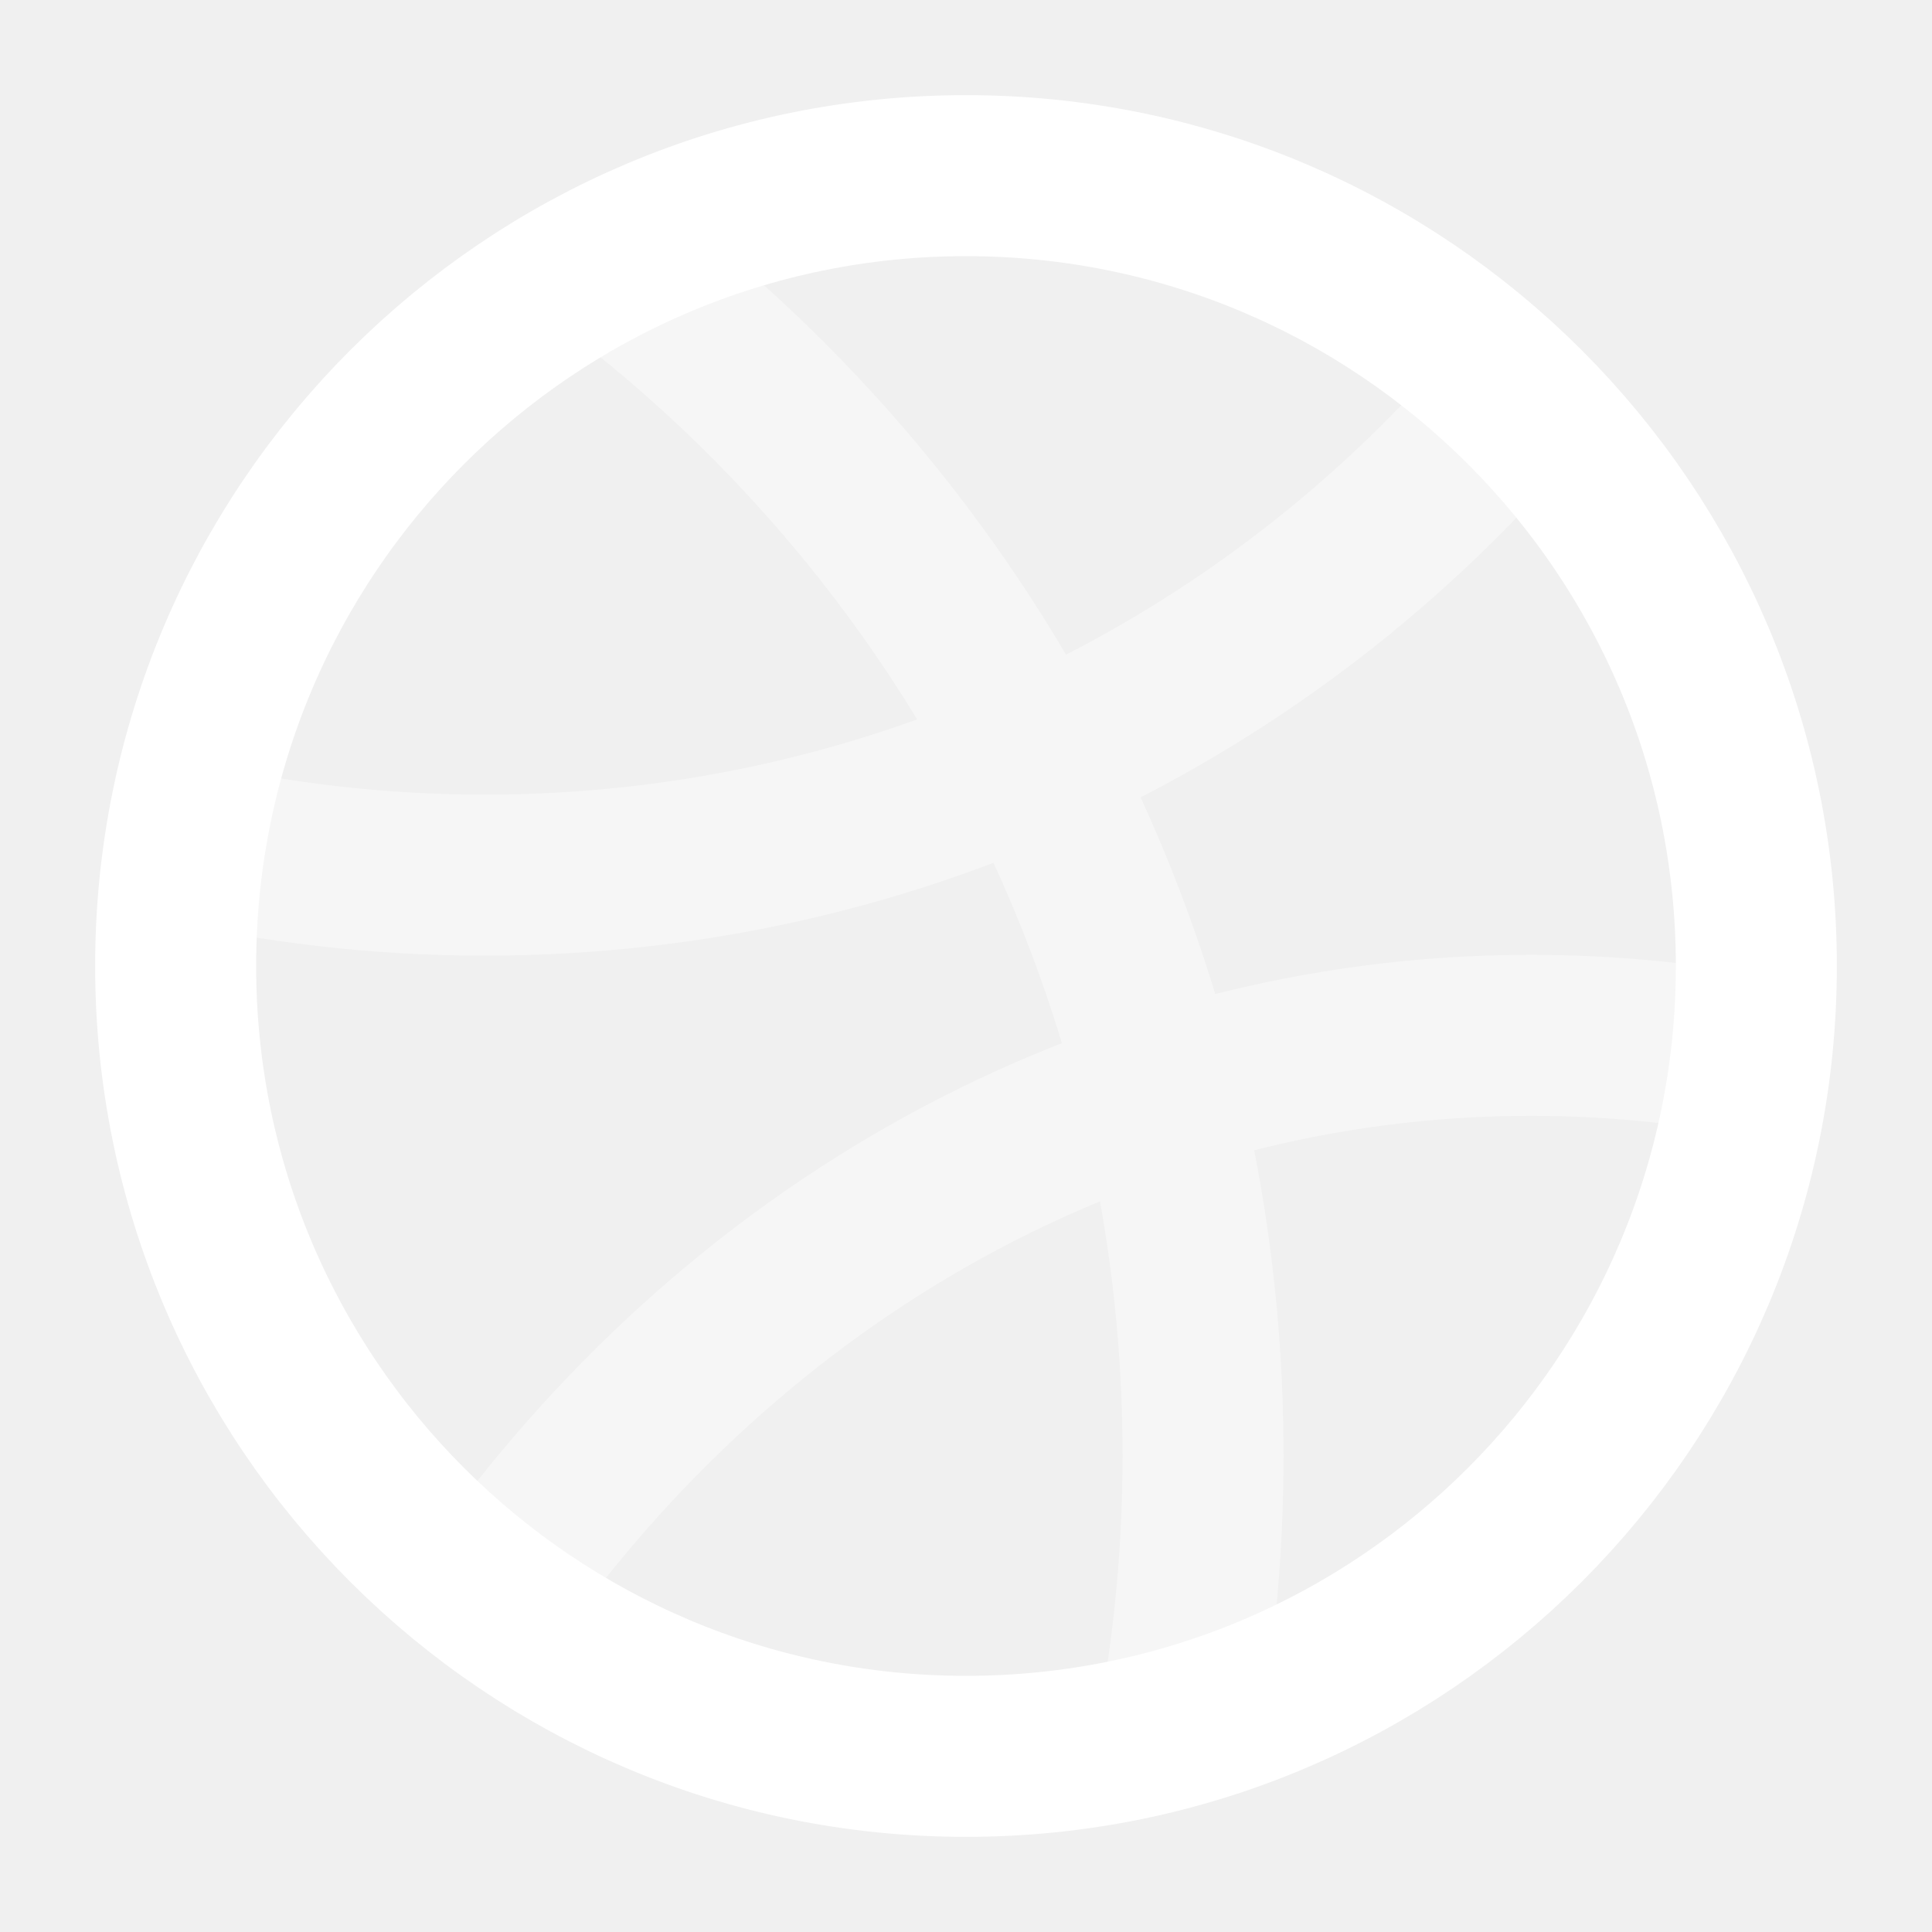
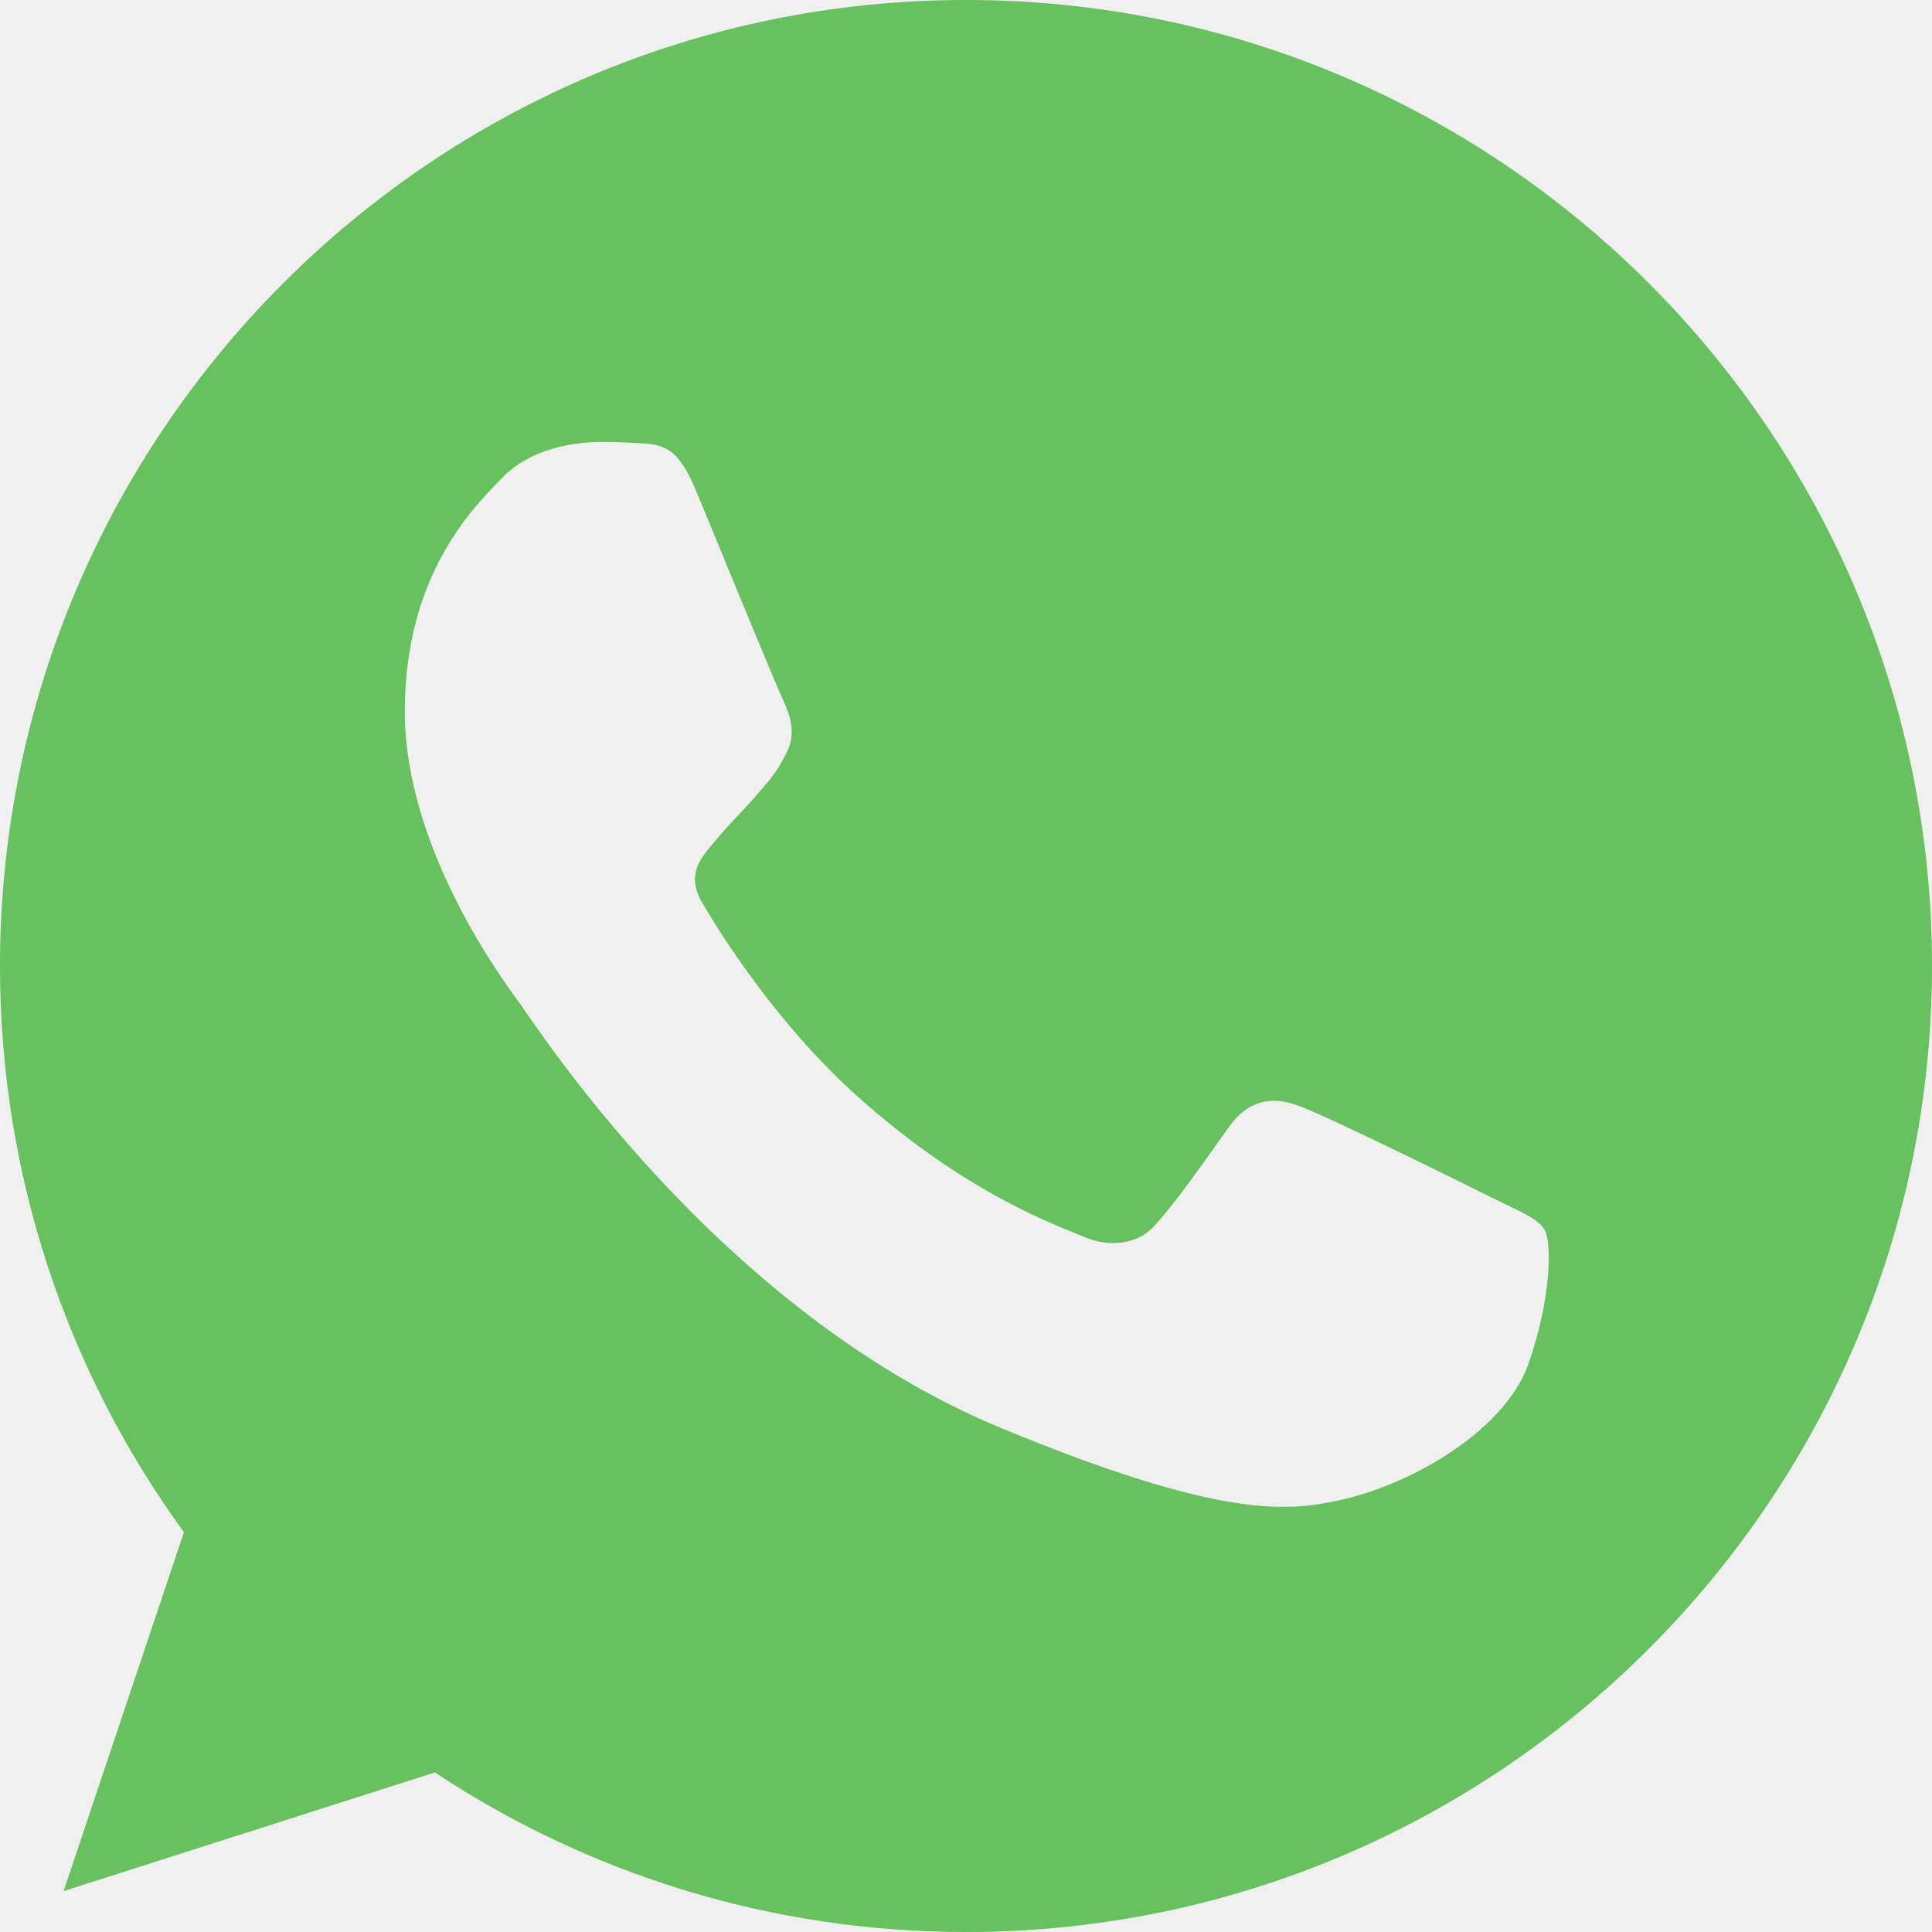
- <svg xmlns="http://www.w3.org/2000/svg" width="24" height="24" viewBox="0 0 24 24" fill="none">
-   <path d="M12 21.818C17.422 21.818 21.818 17.422 21.818 12C21.818 6.578 17.422 2.182 12 2.182C6.577 2.182 2.182 6.578 2.182 12C2.182 17.422 6.577 21.818 12 21.818Z" stroke="white" stroke-width="2" />
-   <path opacity="0.4" d="M21.818 13.124C20.908 12.951 19.972 12.861 19.017 12.861C13.762 12.861 9.088 15.591 6.109 19.828M18.873 4.9C15.8 8.549 11.183 10.871 6.02 10.871C4.699 10.871 3.414 10.719 2.182 10.432M14.57 21.818C14.816 20.61 14.945 19.359 14.945 18.077C14.945 11.791 11.837 6.24 7.091 2.909" stroke="white" stroke-width="2" stroke-linejoin="round" />
+ <svg xmlns="http://www.w3.org/2000/svg" width="800px" height="800px" viewBox="0 0 48 48" version="1.1">
+   <defs>
+ 
+   </defs>
+   <g id="Icons" stroke="none" stroke-width="1" fill="none" fill-rule="evenodd">
+     <g id="Color-" transform="translate(-700, -360)" fill="#67C15E">
+       <path d="M723.993,360 C710.762,360 700,370.765 700,384 C700,389.248 701.693,394.116 704.57,398.067 L701.58,406.984 L710.804,404.036 C714.599,406.547 719.126,408 724.007,408 C737.238,408 748,397.234 748,384 C748,370.766 737.238,360 724.007,360 L723.993,360 L723.993,360 Z M717.293,372.191 C716.827,371.076 716.475,371.034 715.77,371.005 C715.53,370.991 715.262,370.978 714.966,370.978 C714.048,370.978 713.089,371.246 712.511,371.838 C711.806,372.558 710.057,374.236 710.057,377.679 C710.057,381.122 712.568,384.452 712.906,384.918 C713.259,385.383 717.801,392.55 724.853,395.471 C730.368,397.757 732.005,397.545 733.26,397.277 C735.094,396.882 737.393,395.527 737.971,393.891 C738.55,392.254 738.55,390.857 738.38,390.561 C738.211,390.265 737.745,390.096 737.04,389.743 C736.335,389.39 732.907,387.697 732.258,387.471 C731.624,387.231 731.017,387.316 730.538,387.993 C729.861,388.939 729.198,389.898 728.662,390.476 C728.239,390.928 727.547,390.985 726.969,390.744 C726.193,390.42 724.021,389.658 721.341,387.273 C719.267,385.425 717.857,383.126 717.448,382.434 C717.039,381.729 717.406,381.32 717.73,380.939 C718.083,380.501 718.421,380.191 718.774,379.782 C719.126,379.373 719.324,379.161 719.55,378.681 C719.79,378.216 719.62,377.736 719.451,377.383 C719.282,377.03 717.871,373.587 717.293,372.191 Z" id="Whatsapp">
+ 
+       </path>
+     </g>
+   </g>
</svg>
